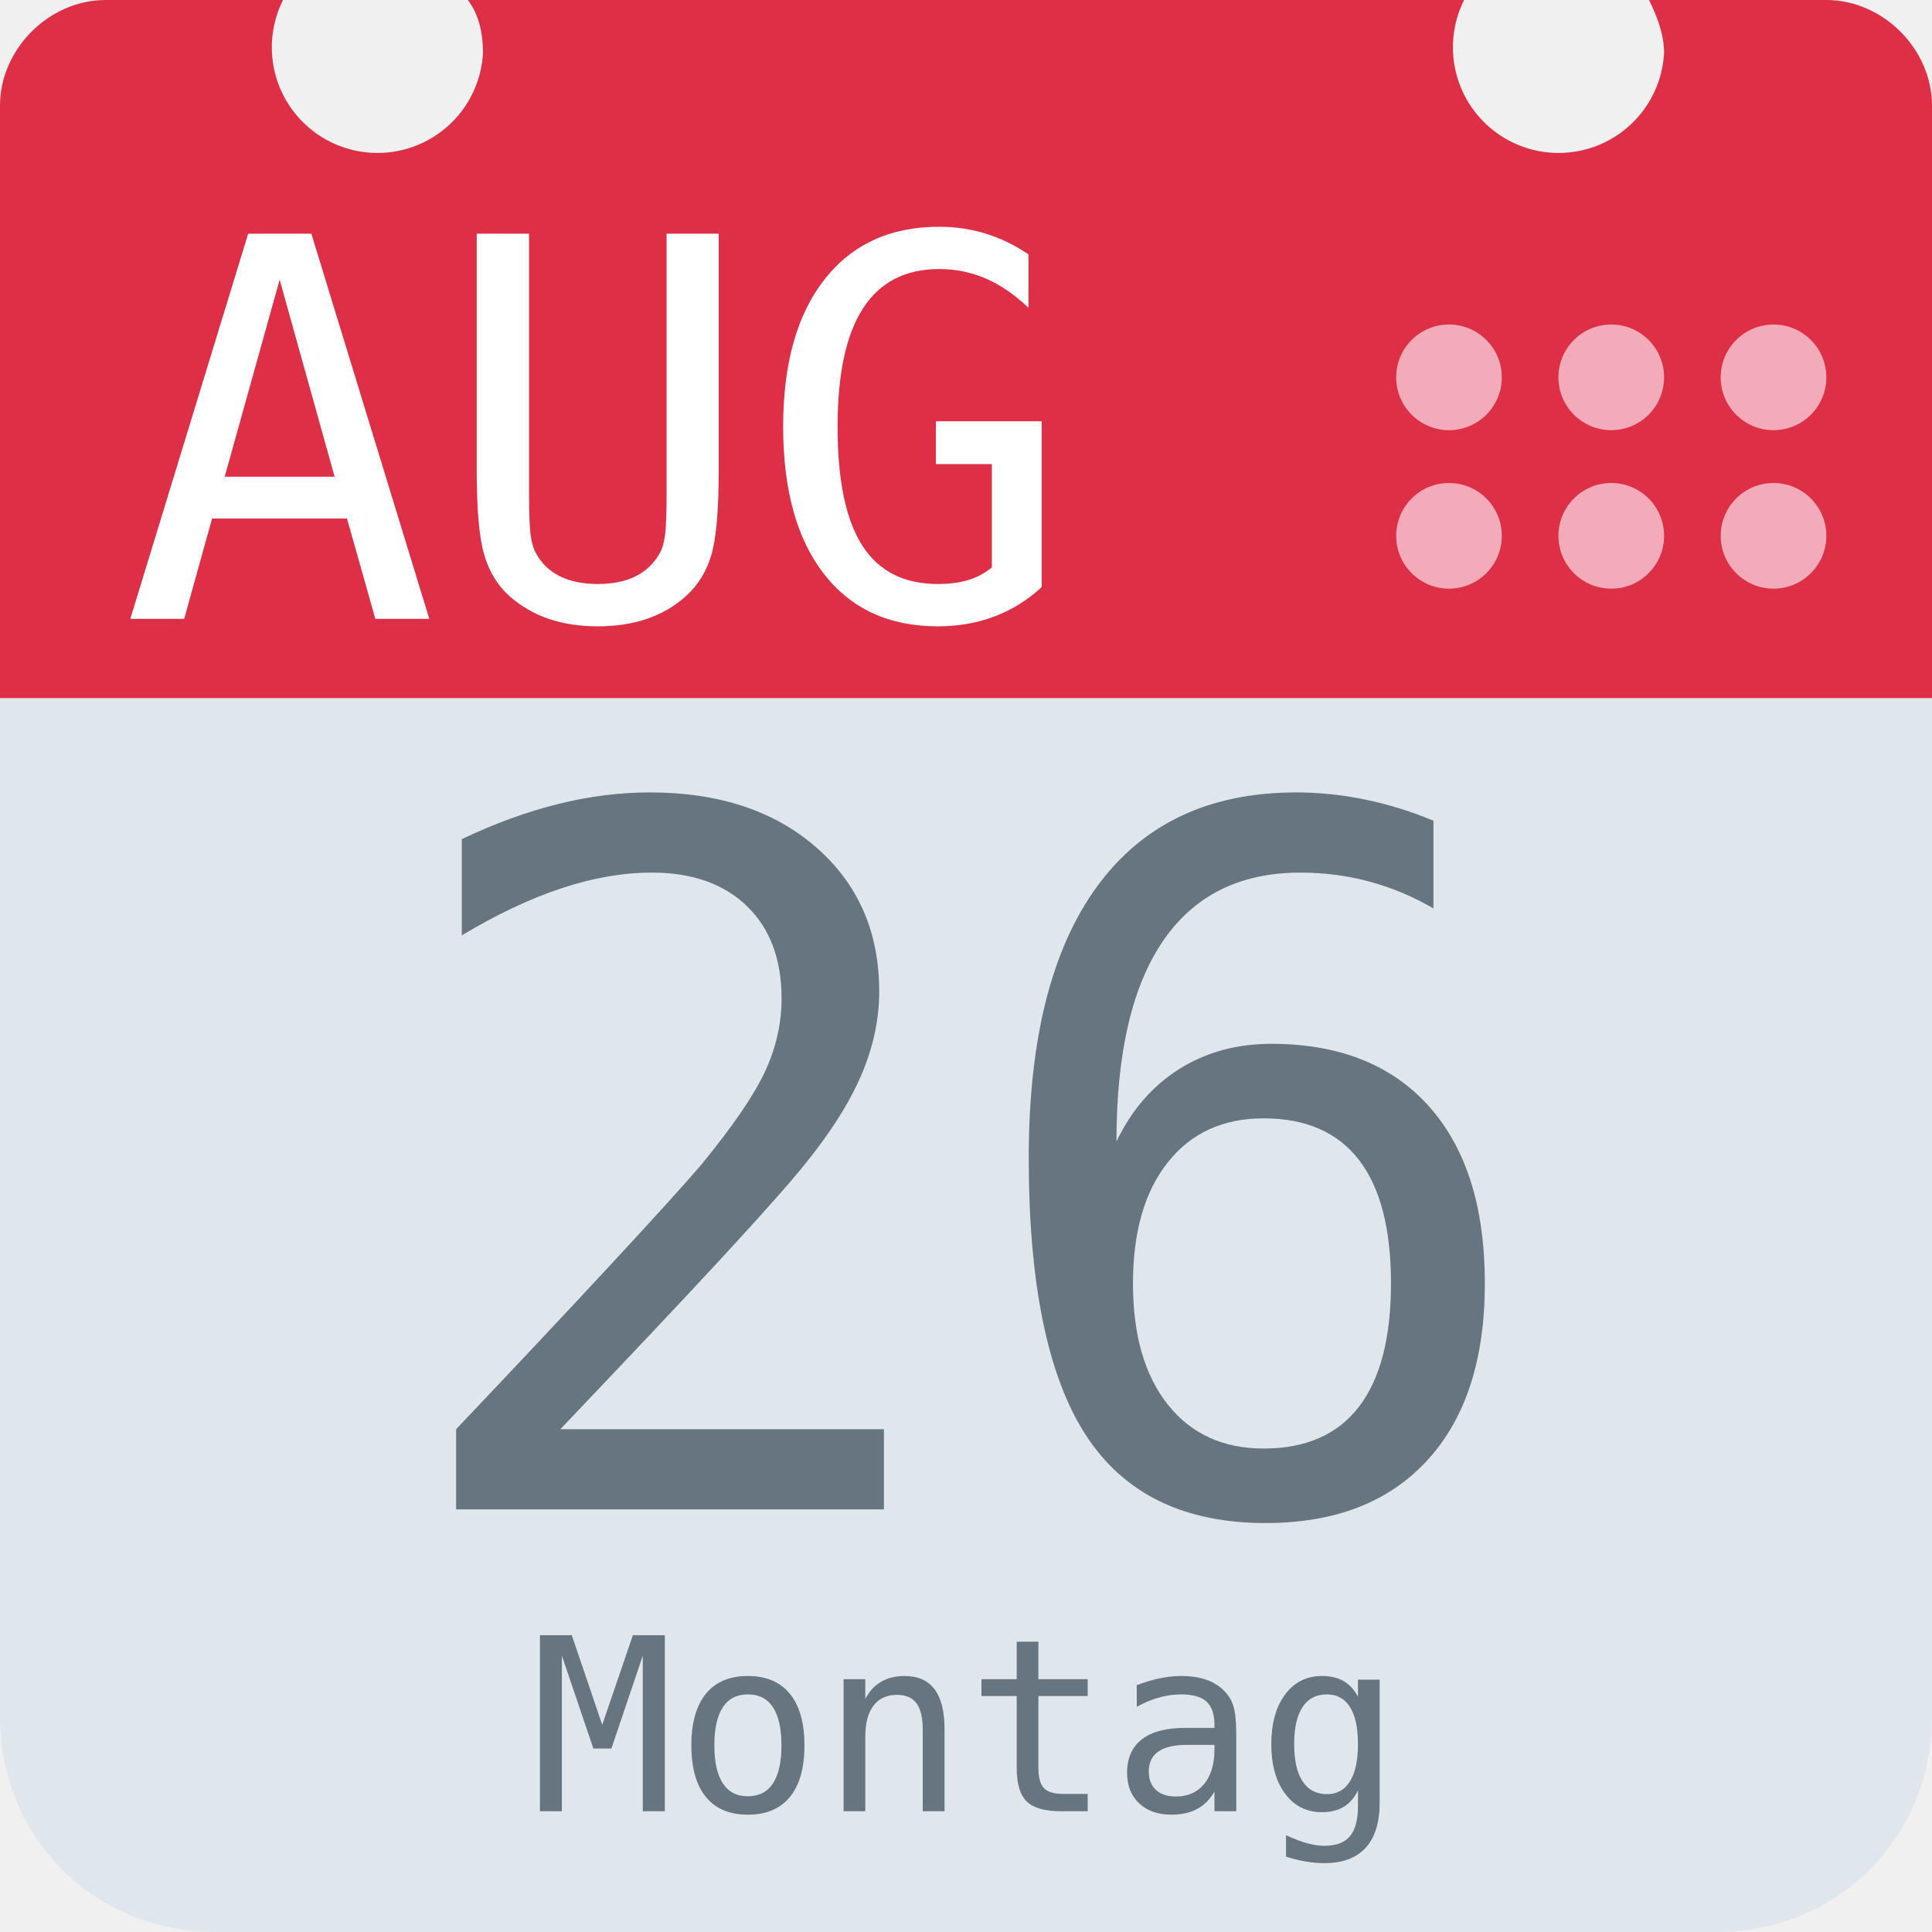
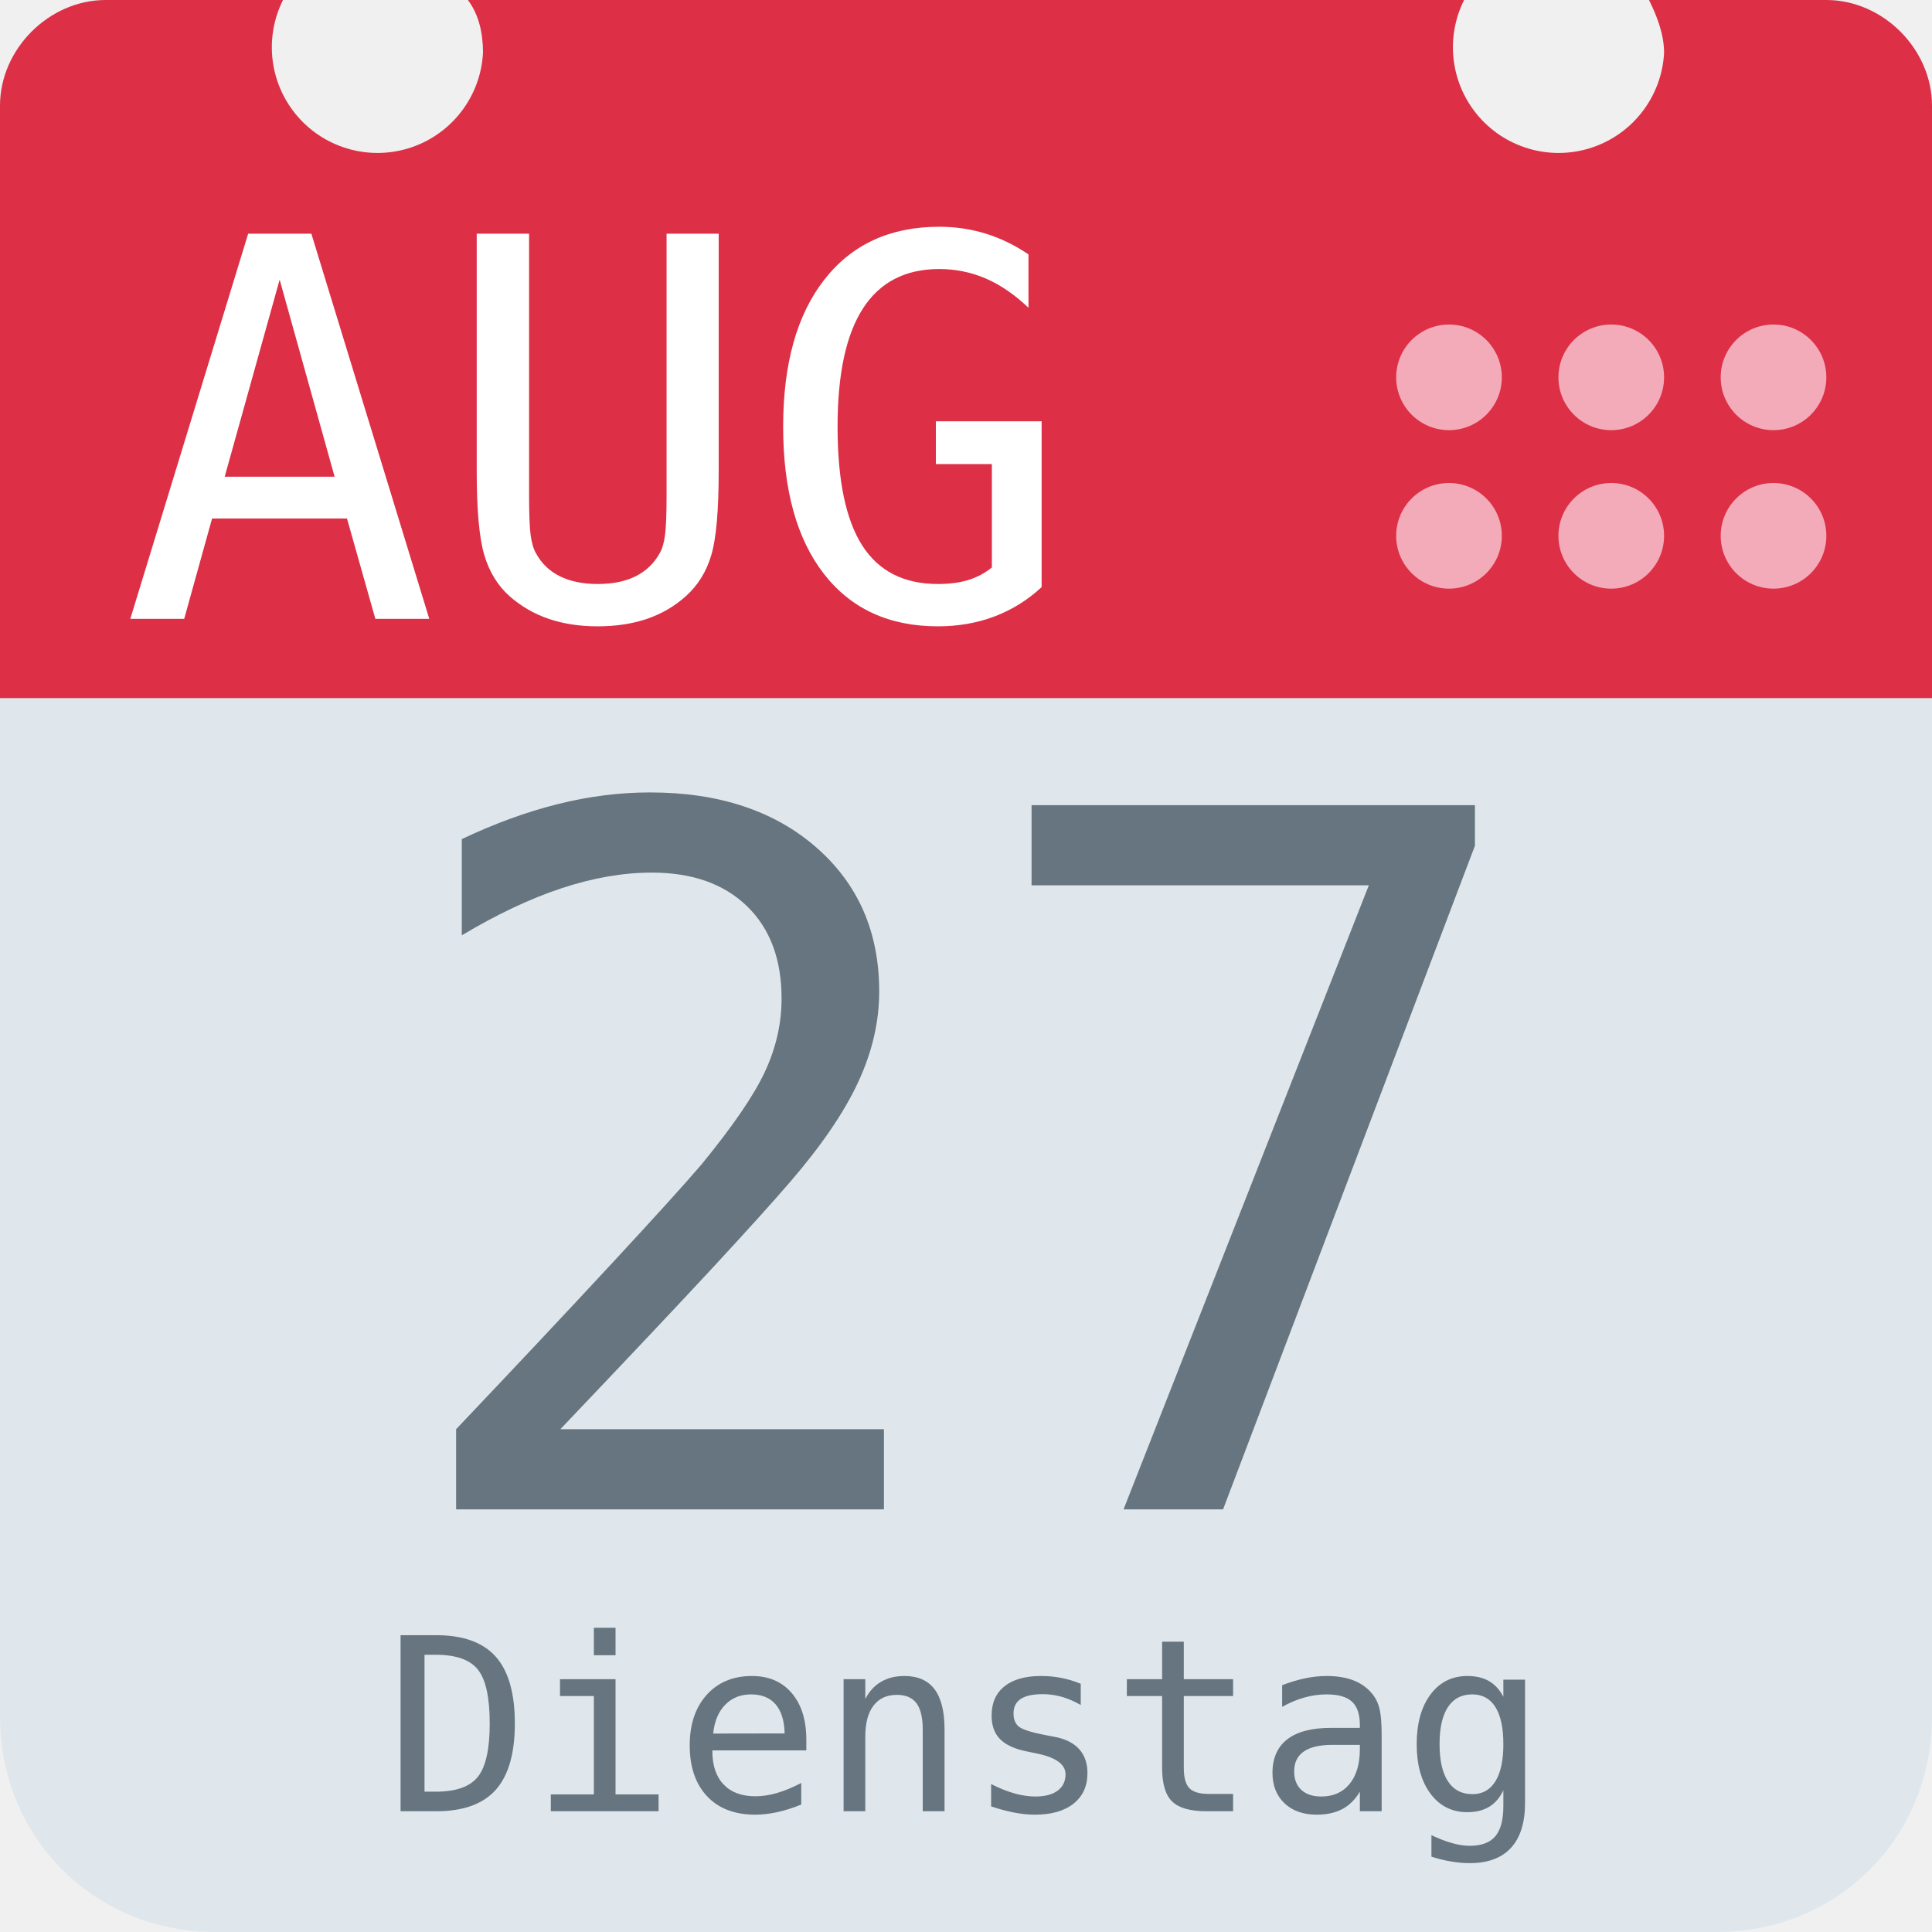
<svg xmlns="http://www.w3.org/2000/svg" aria-label="Calendar" role="img" viewBox="0 0 512 512">
  <path d="M512 455c0 32-25 57-57 57H57c-32 0-57-25-57-57V128c0-31 25-57 57-57h398c32 0 57 26 57 57z" fill="#e0e7ec" />
  <path d="M484 0h-47c2 4 4 9 4 14a28 28 0 1 1-53-14H124c3 4 4 9 4 14A28 28 0 1 1 75 0H28C13 0 0 13 0 28v157h512V28c0-15-13-28-28-28z" fill="#dd2f45" />
  <g fill="#f3aab9">
    <circle cx="470" cy="142" r="14" />
    <circle cx="470" cy="100" r="14" />
    <circle cx="427" cy="142" r="14" />
    <circle cx="427" cy="100" r="14" />
    <circle cx="384" cy="142" r="14" />
    <circle cx="384" cy="100" r="14" />
  </g>
  <text id="month" x="32" y="164" fill="#fff" font-family="monospace" font-size="140px" style="text-anchor: left">AUG</text>
-   <text id="day" x="256" y="400" fill="#66757f" font-family="monospace" font-size="256px" style="text-anchor: middle">26</text>
-   <text id="weekday" x="256" y="480" fill="#66757f" font-family="monospace" font-size="64px" style="text-anchor: middle">Montag</text>
+   <text id="day" x="256" y="400" fill="#66757f" font-family="monospace" font-size="256px" style="text-anchor: middle">27</text>
+   <text id="weekday" x="256" y="480" fill="#66757f" font-family="monospace" font-size="64px" style="text-anchor: middle">Dienstag</text>
</svg>
